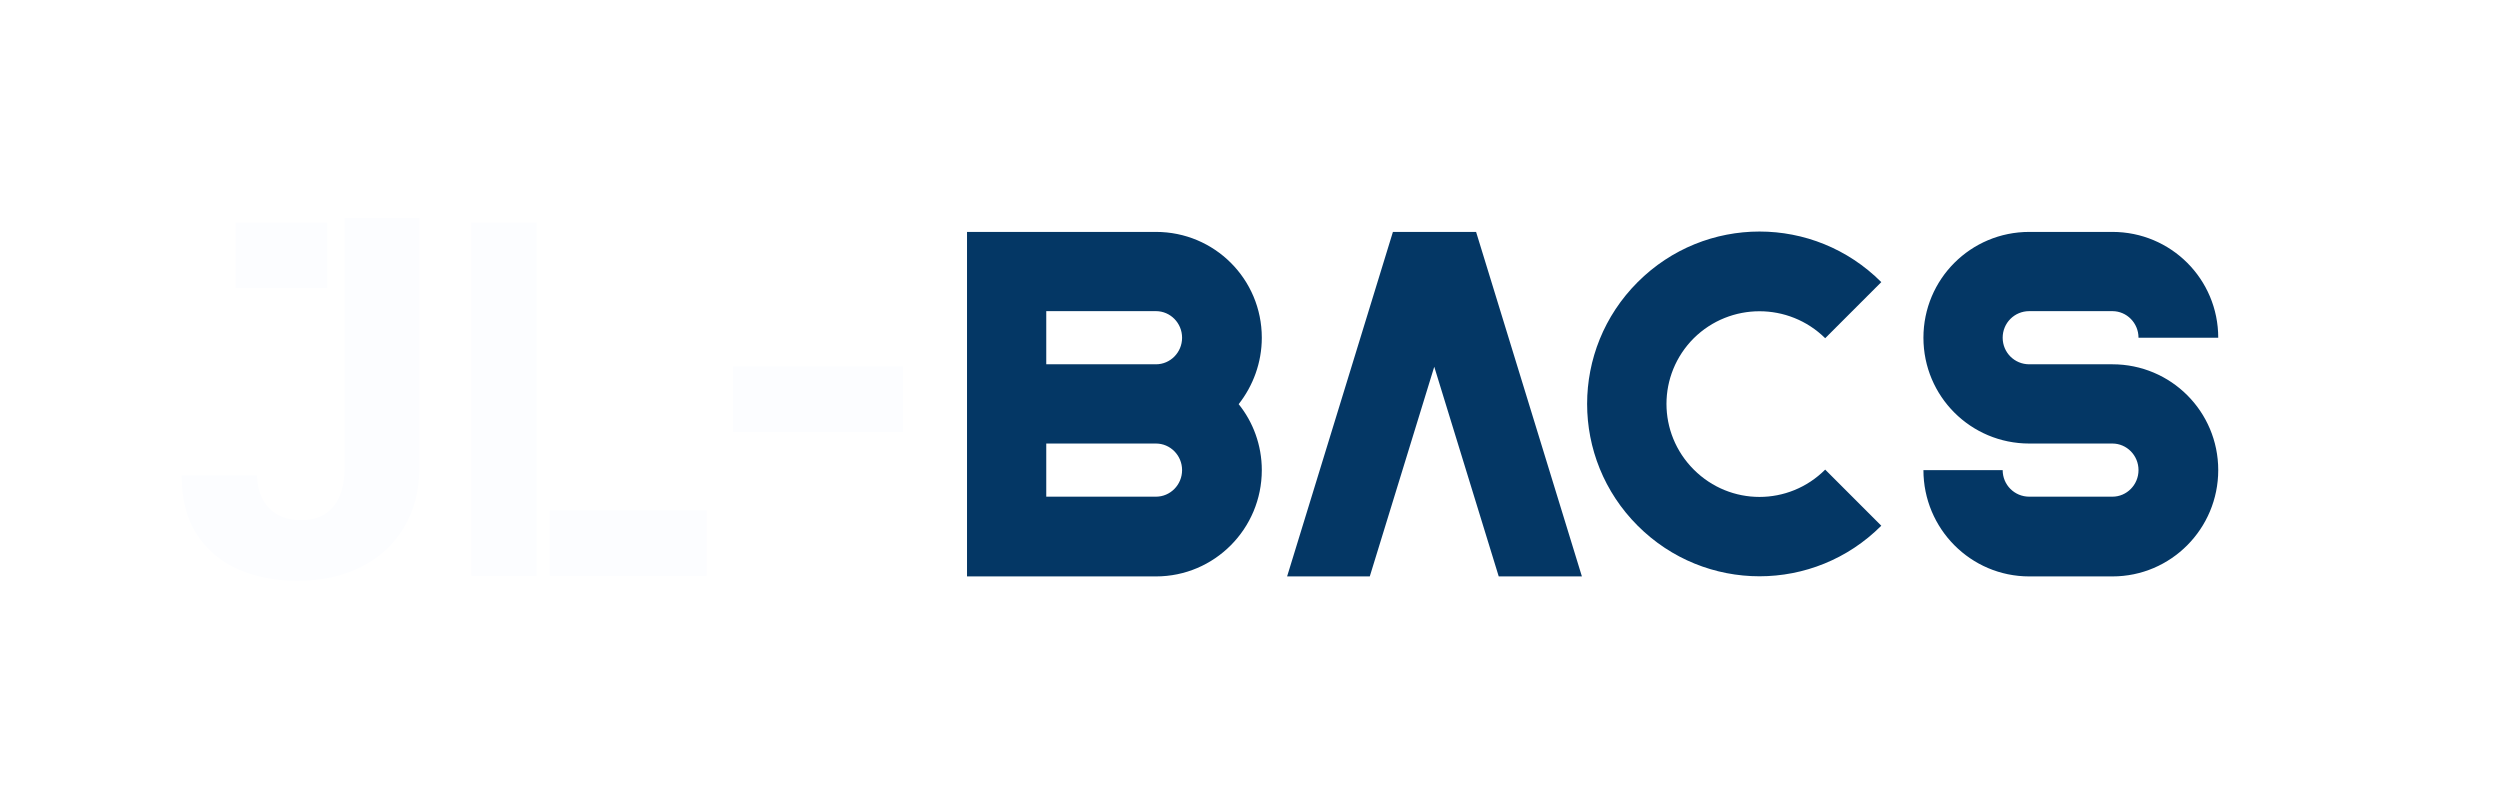
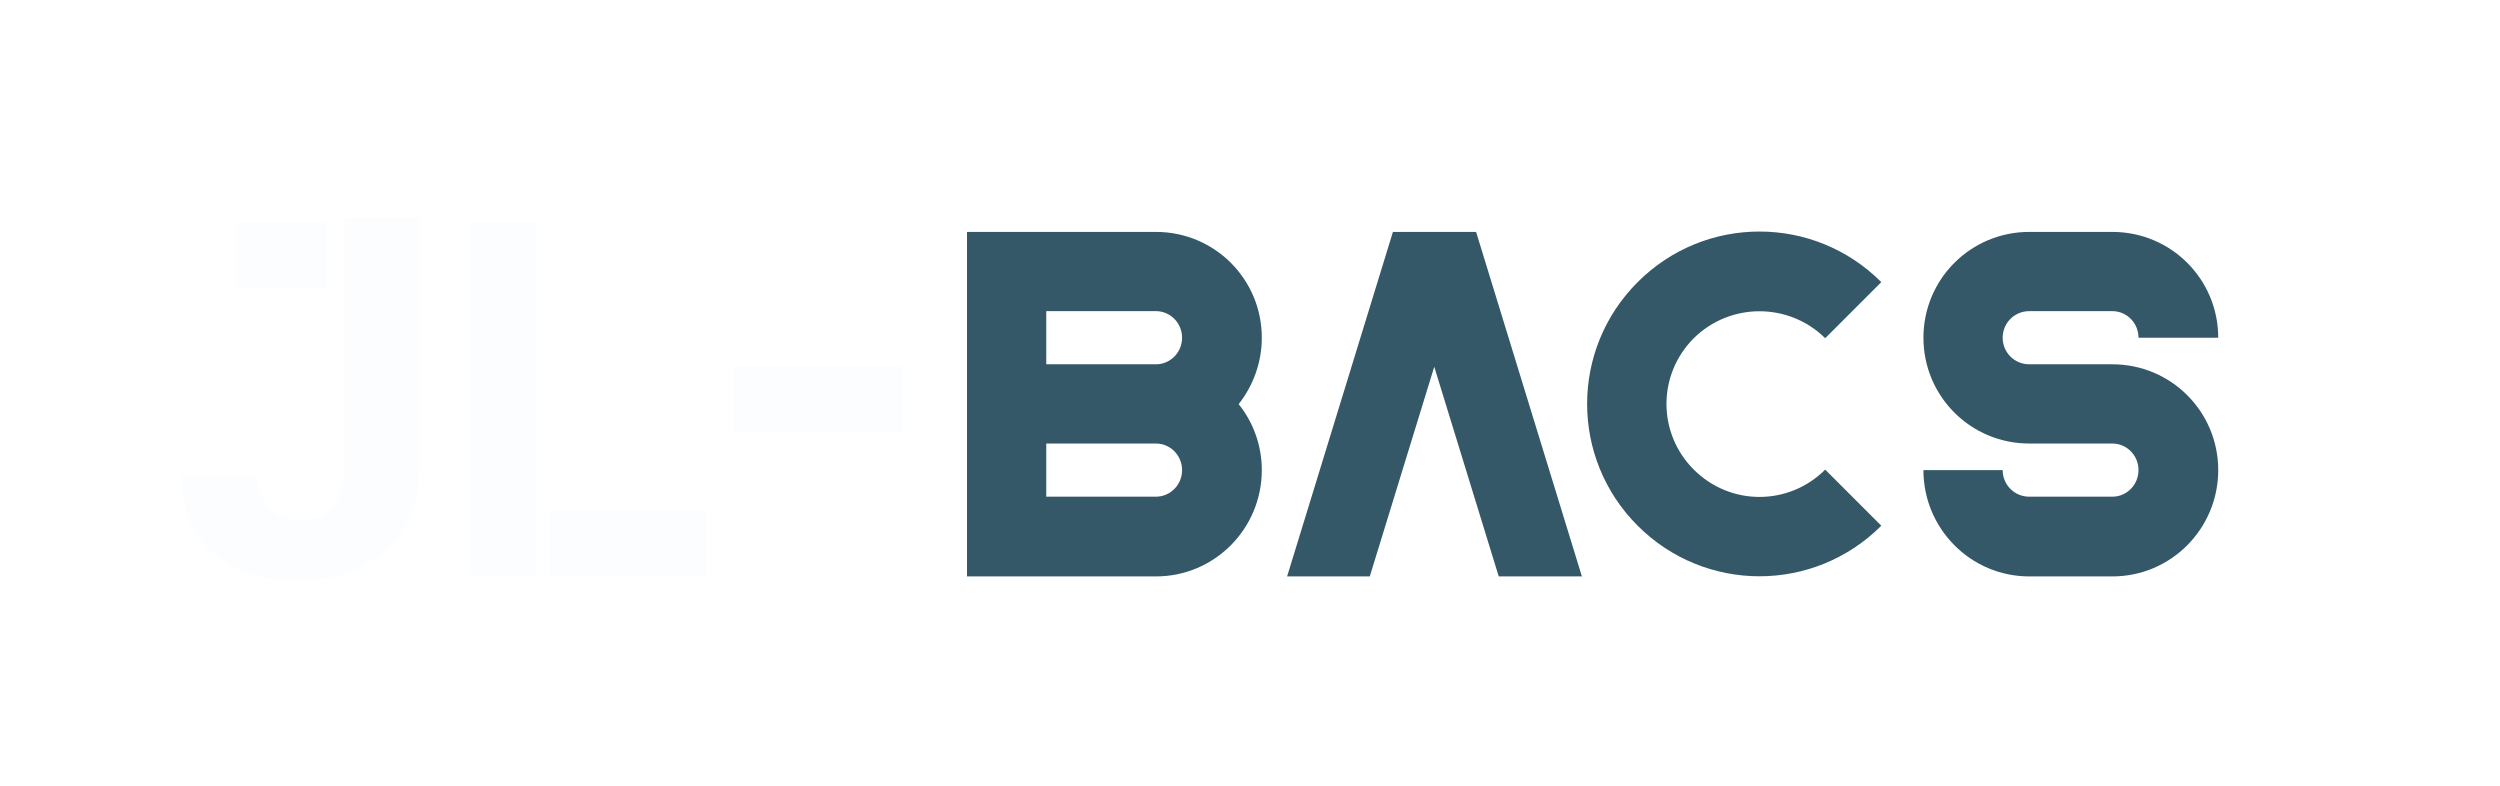
<svg xmlns="http://www.w3.org/2000/svg" width="191" height="60" viewBox="0 0 191 60" fill="none">
  <path d="M26.326 16.654H32.04V35.722C32.04 37.484 31.644 39.015 30.852 40.315C30.069 41.614 28.978 42.616 27.581 43.319C26.183 44.022 24.559 44.374 22.707 44.374C21.06 44.374 19.565 44.085 18.221 43.506C16.886 42.919 15.826 42.028 15.043 40.836C14.26 39.634 13.872 38.125 13.881 36.309H19.636C19.654 37.03 19.801 37.649 20.077 38.165C20.362 38.672 20.749 39.064 21.238 39.34C21.737 39.607 22.324 39.741 23.001 39.741C23.713 39.741 24.314 39.589 24.803 39.287C25.302 38.975 25.68 38.521 25.938 37.925C26.197 37.328 26.326 36.594 26.326 35.722V16.654Z" fill="#FCFDFF" />
  <rect x="18" y="17" width="7" height="5" fill="#FCFDFF" />
  <rect x="56" y="28" width="13" height="5" fill="#FCFDFF" />
-   <path d="M88.318 17.718H73.88V44.038H88.318C92.793 44.038 96.402 40.39 96.402 35.916C96.402 33.998 95.726 32.231 94.635 30.878C95.726 29.486 96.402 27.719 96.402 25.802C96.402 21.327 92.793 17.718 88.318 17.718ZM88.318 37.946H79.934V33.886H88.318C89.409 33.886 90.311 34.788 90.311 35.916C90.311 37.044 89.409 37.946 88.318 37.946ZM88.318 27.832H79.934V23.771H88.318C89.409 23.771 90.311 24.674 90.311 25.802C90.311 26.93 89.409 27.832 88.318 27.832ZM106.419 17.718L98.335 44.038H104.651L109.577 28.02L114.503 44.038H120.857L112.773 17.718H106.419ZM139.445 25.839L142.114 23.17L143.054 22.23L143.731 21.553C138.58 16.402 130.27 16.402 125.119 21.553C119.968 26.704 119.968 35.014 125.119 40.165C130.27 45.316 138.58 45.316 143.731 40.165L142.114 38.548L139.445 35.878C136.662 38.661 132.188 38.661 129.406 35.878C126.623 33.096 126.623 28.622 129.406 25.839C132.188 23.094 136.662 23.094 139.445 25.839ZM155.034 23.771H161.389C162.479 23.771 163.382 24.674 163.382 25.802H169.473C169.473 21.327 165.863 17.718 161.389 17.718H155.034C150.56 17.718 146.95 21.327 146.95 25.802C146.95 30.276 150.56 33.886 155.034 33.886H161.389C162.479 33.886 163.382 34.788 163.382 35.916C163.382 37.044 162.479 37.946 161.389 37.946H155.034C153.906 37.946 153.004 37.044 153.004 35.916H146.95C146.95 40.39 150.56 44.038 155.034 44.038H161.389C165.863 44.038 169.473 40.39 169.473 35.916C169.473 31.442 165.863 27.832 161.389 27.832H155.034C153.906 27.832 153.004 26.93 153.004 25.802C153.004 24.674 153.906 23.771 155.034 23.771Z" fill="#043765" />
+   <path d="M88.318 17.718H73.88V44.038H88.318C92.793 44.038 96.402 40.39 96.402 35.916C96.402 33.998 95.726 32.231 94.635 30.878C95.726 29.486 96.402 27.719 96.402 25.802C96.402 21.327 92.793 17.718 88.318 17.718ZM88.318 37.946H79.934V33.886H88.318C89.409 33.886 90.311 34.788 90.311 35.916C90.311 37.044 89.409 37.946 88.318 37.946ZM88.318 27.832H79.934V23.771H88.318C89.409 23.771 90.311 24.674 90.311 25.802C90.311 26.93 89.409 27.832 88.318 27.832ZM106.419 17.718L98.335 44.038H104.651L109.577 28.02L114.503 44.038H120.857L112.773 17.718H106.419ZM139.445 25.839L142.114 23.17L143.054 22.23L143.731 21.553C138.58 16.402 130.27 16.402 125.119 21.553C119.968 26.704 119.968 35.014 125.119 40.165C130.27 45.316 138.58 45.316 143.731 40.165L142.114 38.548L139.445 35.878C136.662 38.661 132.188 38.661 129.406 35.878C126.623 33.096 126.623 28.622 129.406 25.839C132.188 23.094 136.662 23.094 139.445 25.839ZM155.034 23.771H161.389C162.479 23.771 163.382 24.674 163.382 25.802H169.473C169.473 21.327 165.863 17.718 161.389 17.718H155.034C150.56 17.718 146.95 21.327 146.95 25.802C146.95 30.276 150.56 33.886 155.034 33.886H161.389C162.479 33.886 163.382 34.788 163.382 35.916C163.382 37.044 162.479 37.946 161.389 37.946H155.034C153.906 37.946 153.004 37.044 153.004 35.916H146.95C146.95 40.39 150.56 44.038 155.034 44.038H161.389C165.863 44.038 169.473 40.39 169.473 35.916C169.473 31.442 165.863 27.832 161.389 27.832H155.034C153.906 27.832 153.004 26.93 153.004 25.802C153.004 24.674 153.906 23.771 155.034 23.771Z" fill="#345868" />
  <rect x="36" y="17" width="5" height="27" fill="#FCFDFF" />
  <rect x="54" y="39" width="5" height="12" transform="rotate(90 54 39)" fill="#FCFDFF" />
</svg>
